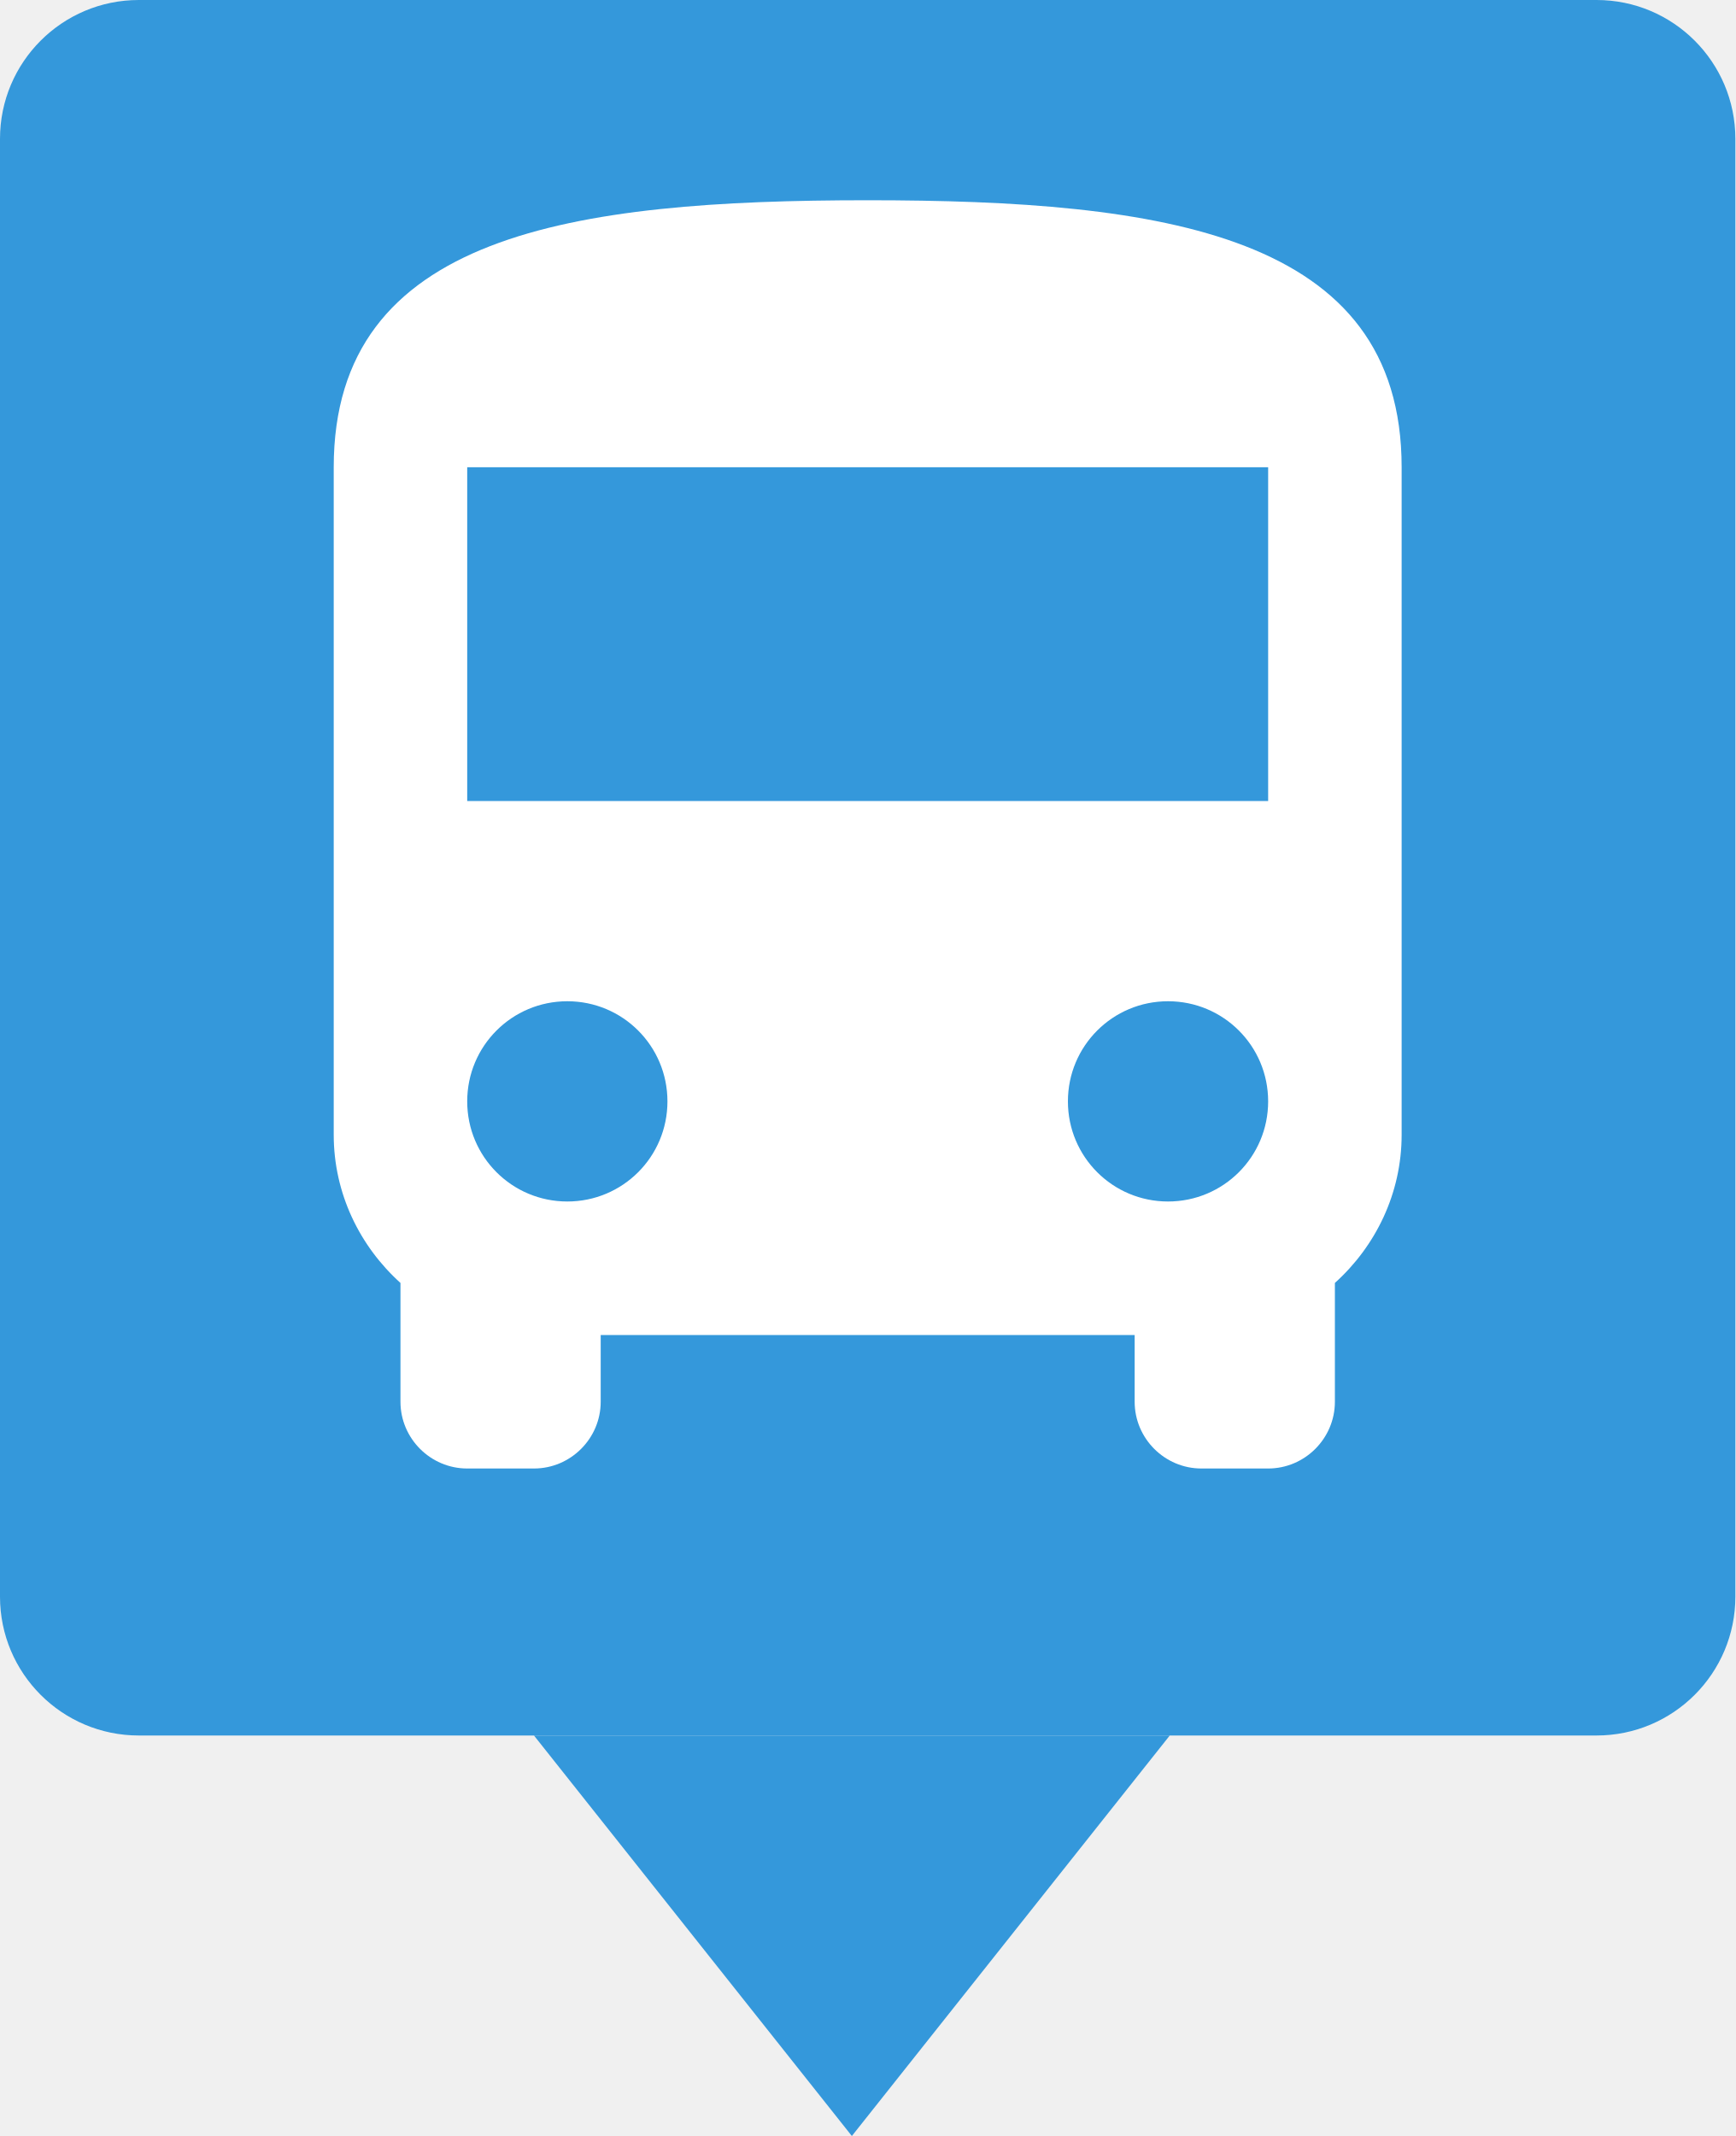
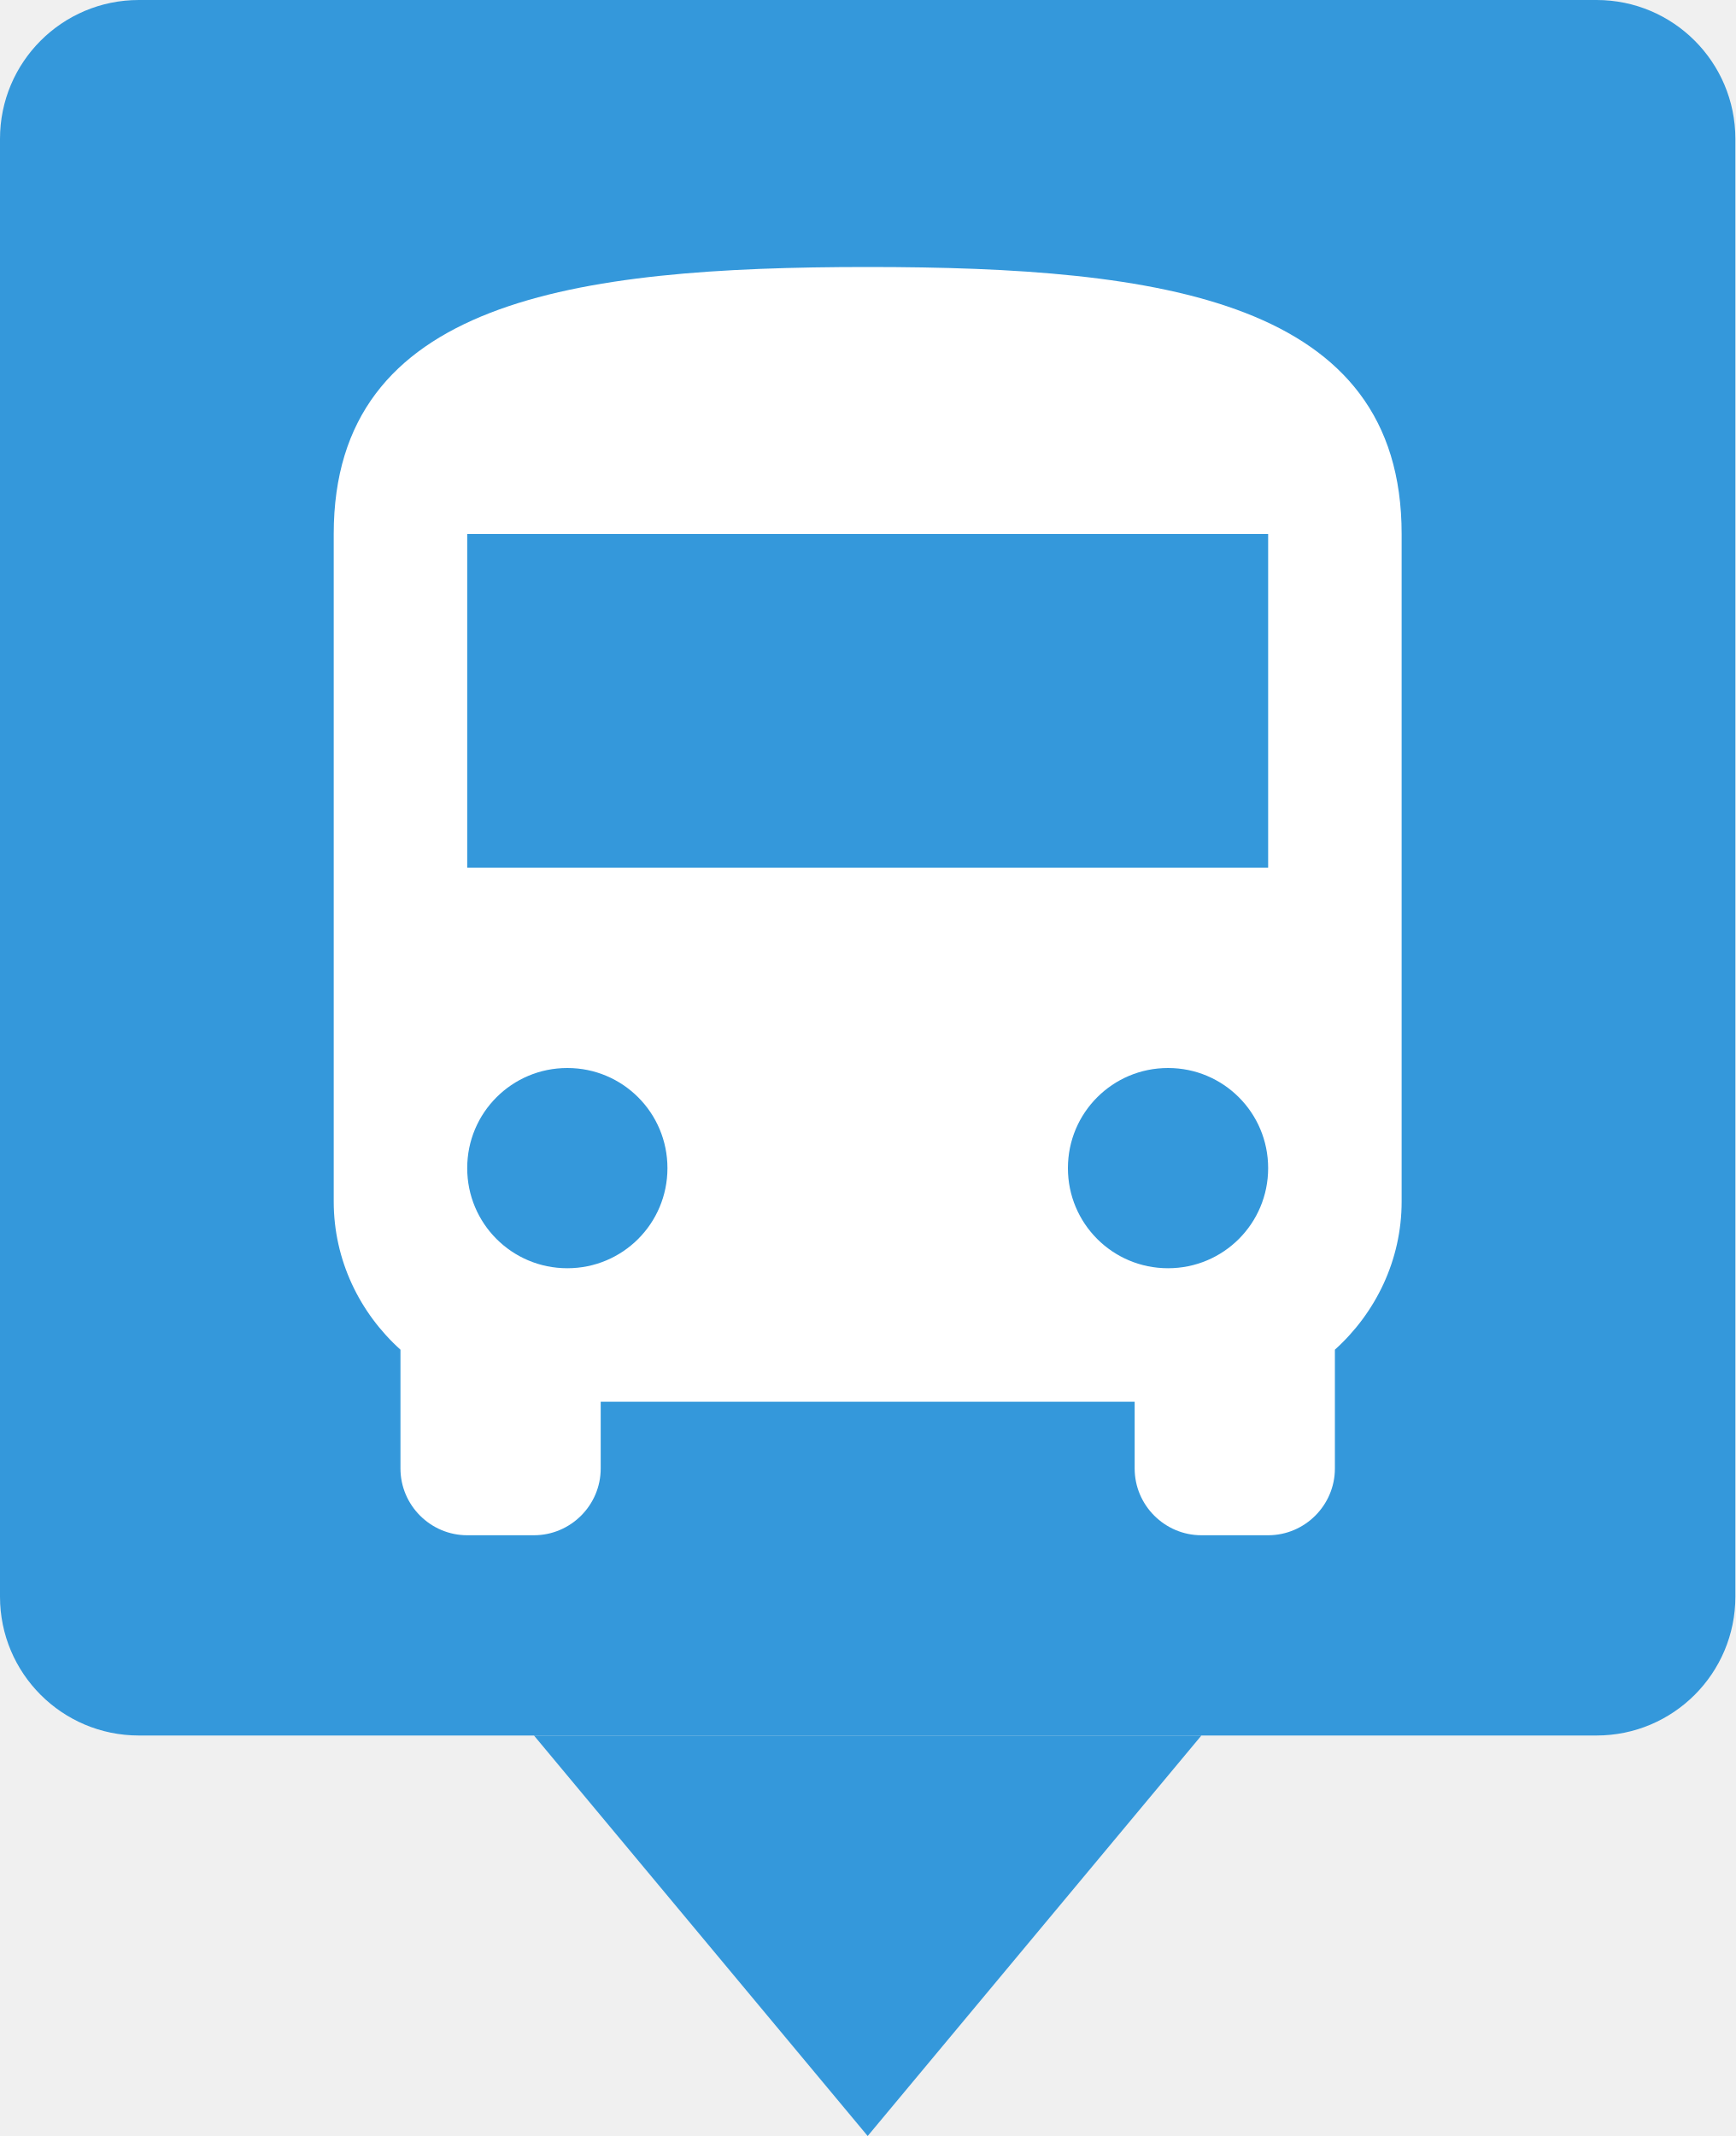
<svg xmlns="http://www.w3.org/2000/svg" xmlns:xlink="http://www.w3.org/1999/xlink" width="26" height="32" viewBox="0 0 26 32" version="1.1">
-   <g id="Canvas" transform="translate(-513 -960)">
-     <g id="bus">
-       <g id="Group">
-         <g id="Rectangle 8">
-           <use xlink:href="#path0_fill" transform="translate(513 960)" fill="#3498DB" />
-         </g>
-         <g id="Polygon">
-           <use xlink:href="#path1_fill" transform="matrix(1 0 0 -1 521 992)" fill="#3498DB" />
-         </g>
-       </g>
-       <g id="ic_directions_bus_black_24px">
-         <g id="Vector">
-           <use xlink:href="#path2_fill" transform="translate(518 963)" fill="#FFFFFF" />
+   <g id="Canvas" transform="translate(205 763)">
+     <g id="bus 2">
+       <g id="Canvas">
+         <g id="bus">
+           <g id="Group">
+             <g id="Rectangle 8">
+               <g id="Vector">
+                 <use xlink:href="#path0_fill" transform="translate(-205 -763)" fill="#3498DB" />
+               </g>
+             </g>
+             <g id="Polygon">
+               <g id="Vector">
+                 <use xlink:href="#path1_fill" transform="matrix(1 0 0 -1 -197 -731)" fill="#3498DB" />
+               </g>
+             </g>
+           </g>
+           <g id="ic directions bus black 24px">
+             <g id="Vector">
+               <g id="Vector">
+                 <use xlink:href="#path2_fill" transform="translate(-200 -759)" fill="#FFFFFF" />
+               </g>
+             </g>
+           </g>
        </g>
      </g>
    </g>
  </g>
  <defs>
-     <path id="path0_fill" d="M 0 2.08C 0 0.931 0.931 0 2.08 0L 23.92 0C 25.069 0 26 0.931 26 2.08L 26 23.92C 26 25.069 25.069 26 23.92 26L 2.08 26C 0.931 26 0 25.069 0 23.92L 0 2.08Z" />
-     <path id="path1_fill" d="M 4.763 0L 9.526 6L -3.91703e-09 6L 4.763 0Z" />
+     <path id="path0_fill" d="M 0 2.08C 0 0.931 0.931 0 2.08 0L 23.92 0C 25.069 0 26 0.931 26 2.08L 26 23.92C 26 25.069 25.069 26 23.92 26L 8.357 26L 2.08 26C 0.931 26 0 25.069 0 23.92L 0 2.08Z" />
+     <path id="path1_fill" d="M 5 0L 10 6L 0 6L 5 0Z" />
    <path id="path2_fill" d="M 0 14C 0 14.88 0.39 15.67 1 16.22L 1 18C 1 18.55 1.45 19 2 19L 3 19C 3.55 19 4 18.55 4 18L 4 17L 12 17L 12 18C 12 18.55 12.45 19 13 19L 14 19C 14.55 19 15 18.55 15 18L 15 16.22C 15.61 15.67 16 14.88 16 14L 16 4C 16 0.5 12.42 0 8 0C 3.58 0 0 0.5 0 4L 0 14ZM 3.5 15C 2.67 15 2 14.33 2 13.5C 2 12.67 2.67 12 3.5 12C 4.33 12 5 12.67 5 13.5C 5 14.33 4.33 15 3.5 15ZM 12.5 15C 11.67 15 11 14.33 11 13.5C 11 12.67 11.67 12 12.5 12C 13.33 12 14 12.67 14 13.5C 14 14.33 13.33 15 12.5 15ZM 14 9L 2 9L 2 4L 14 4L 14 9Z" />
  </defs>
</svg>
